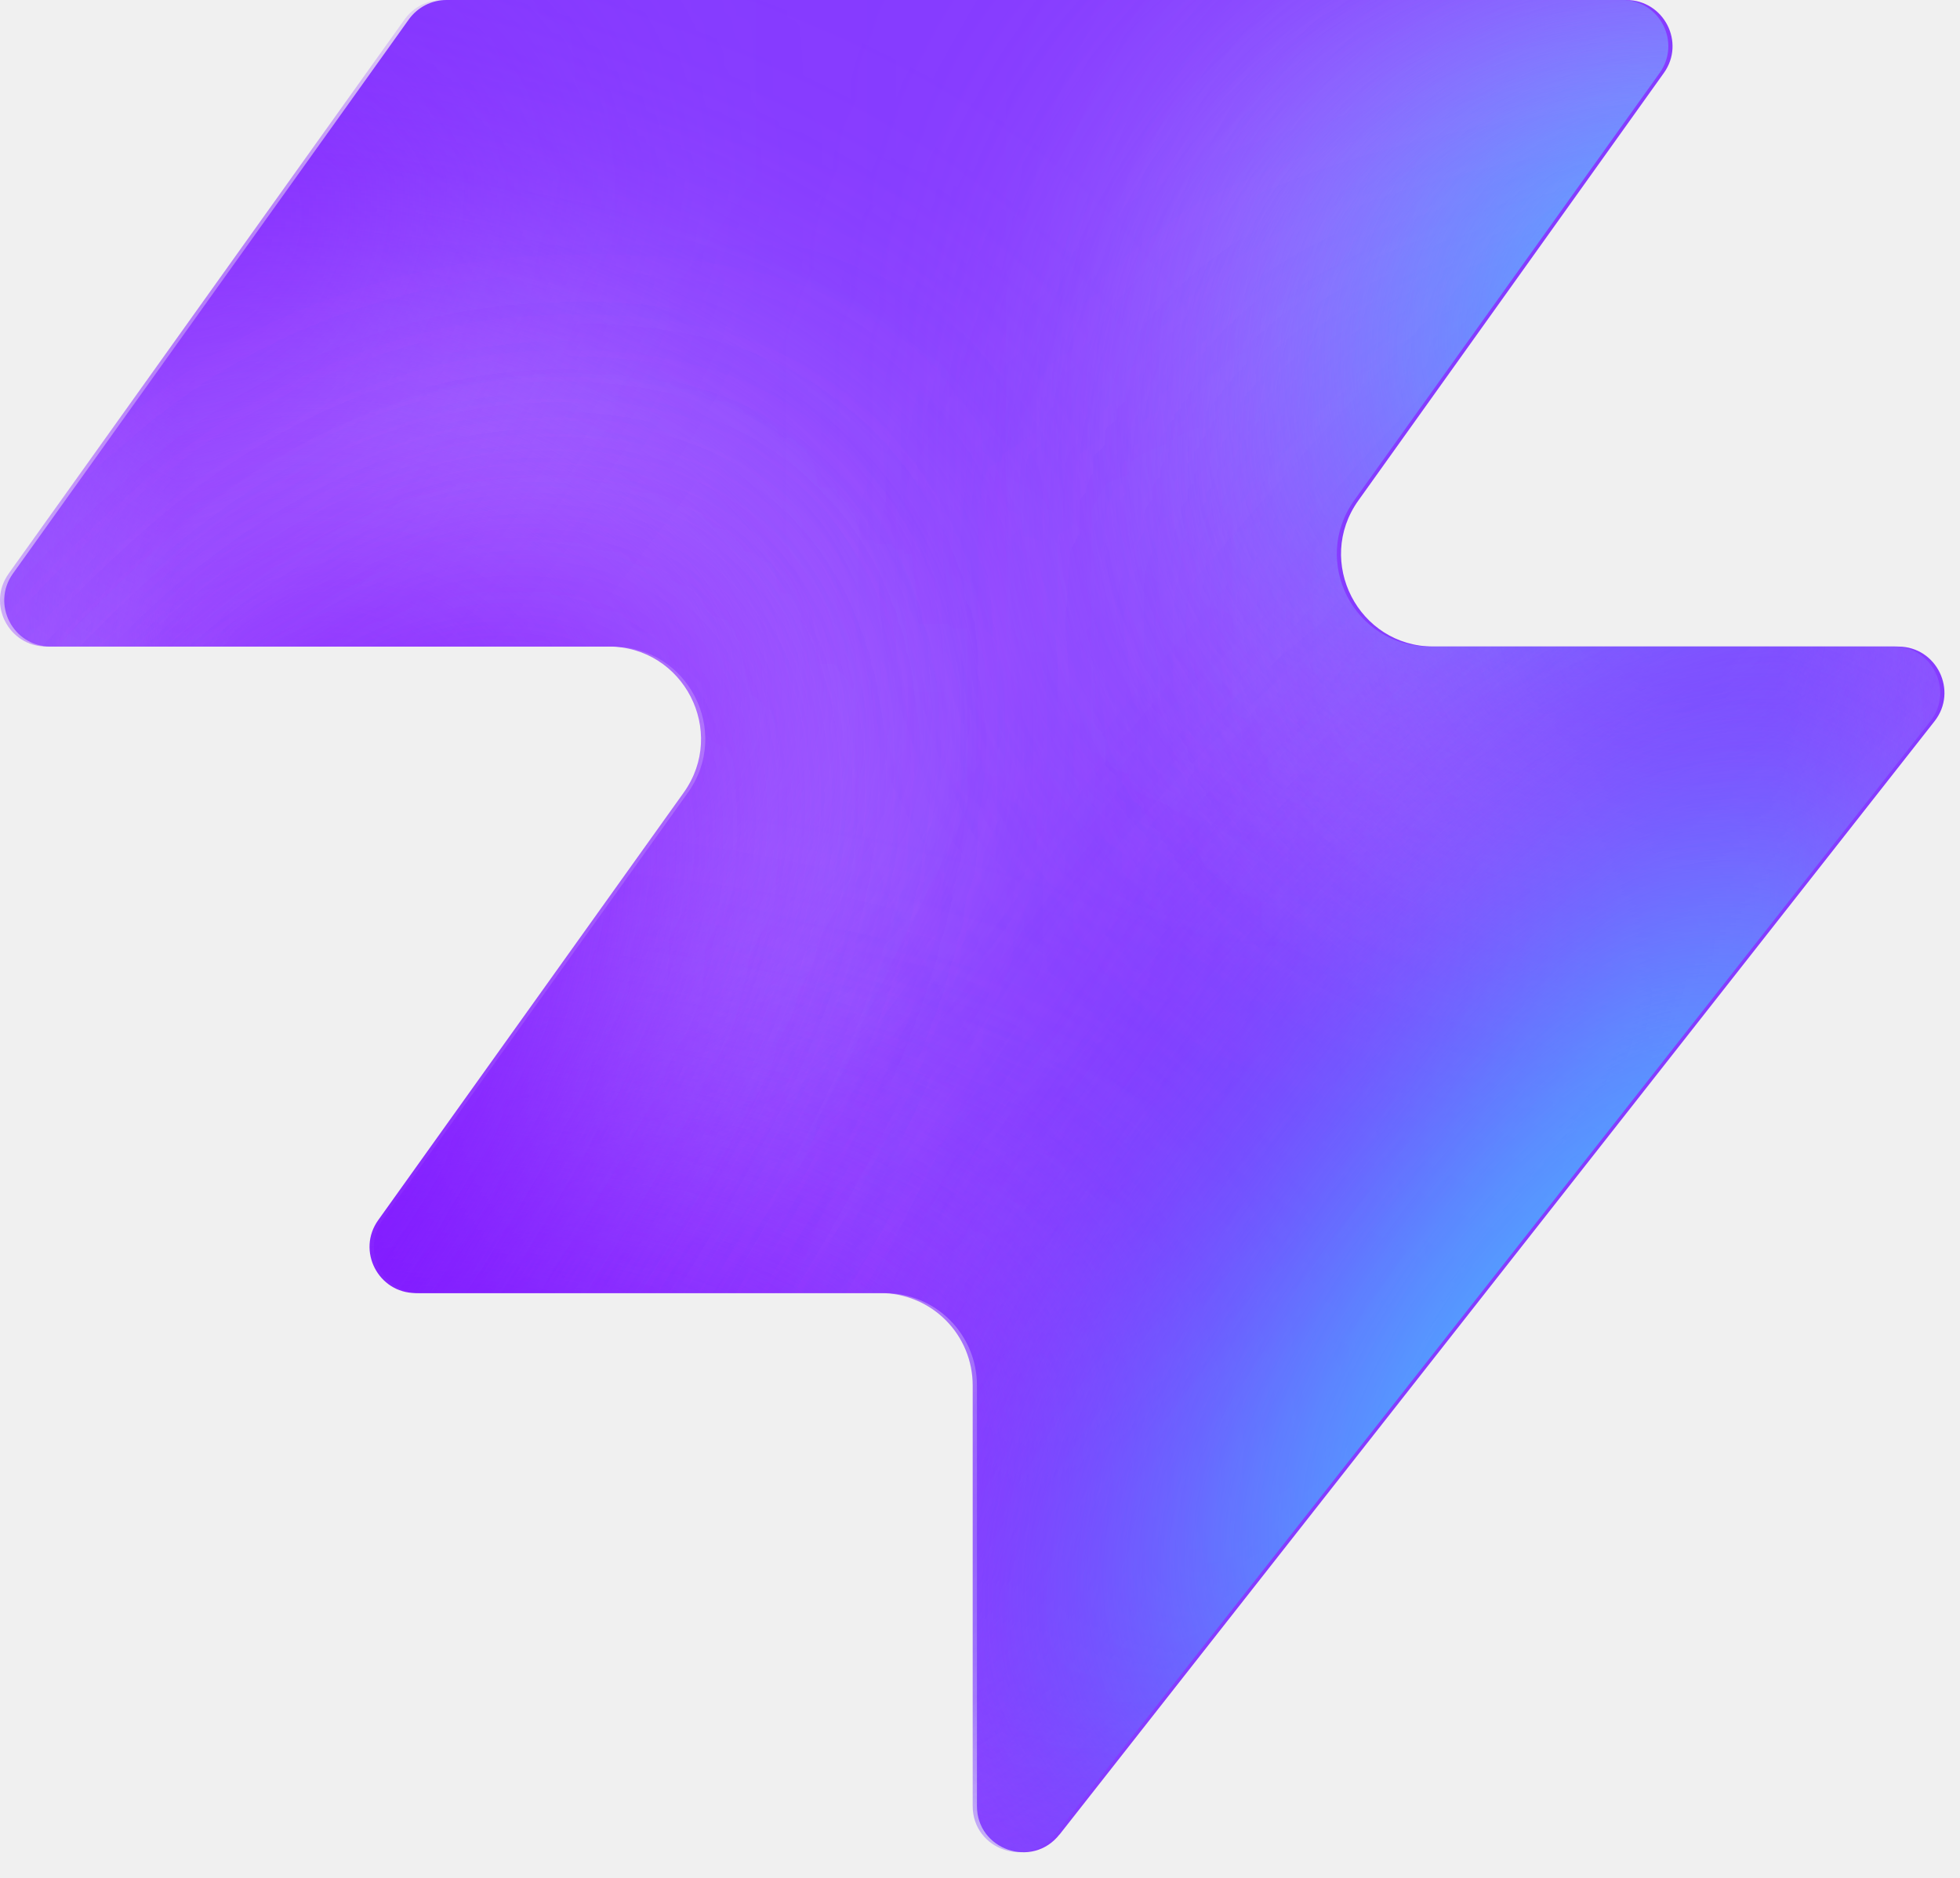
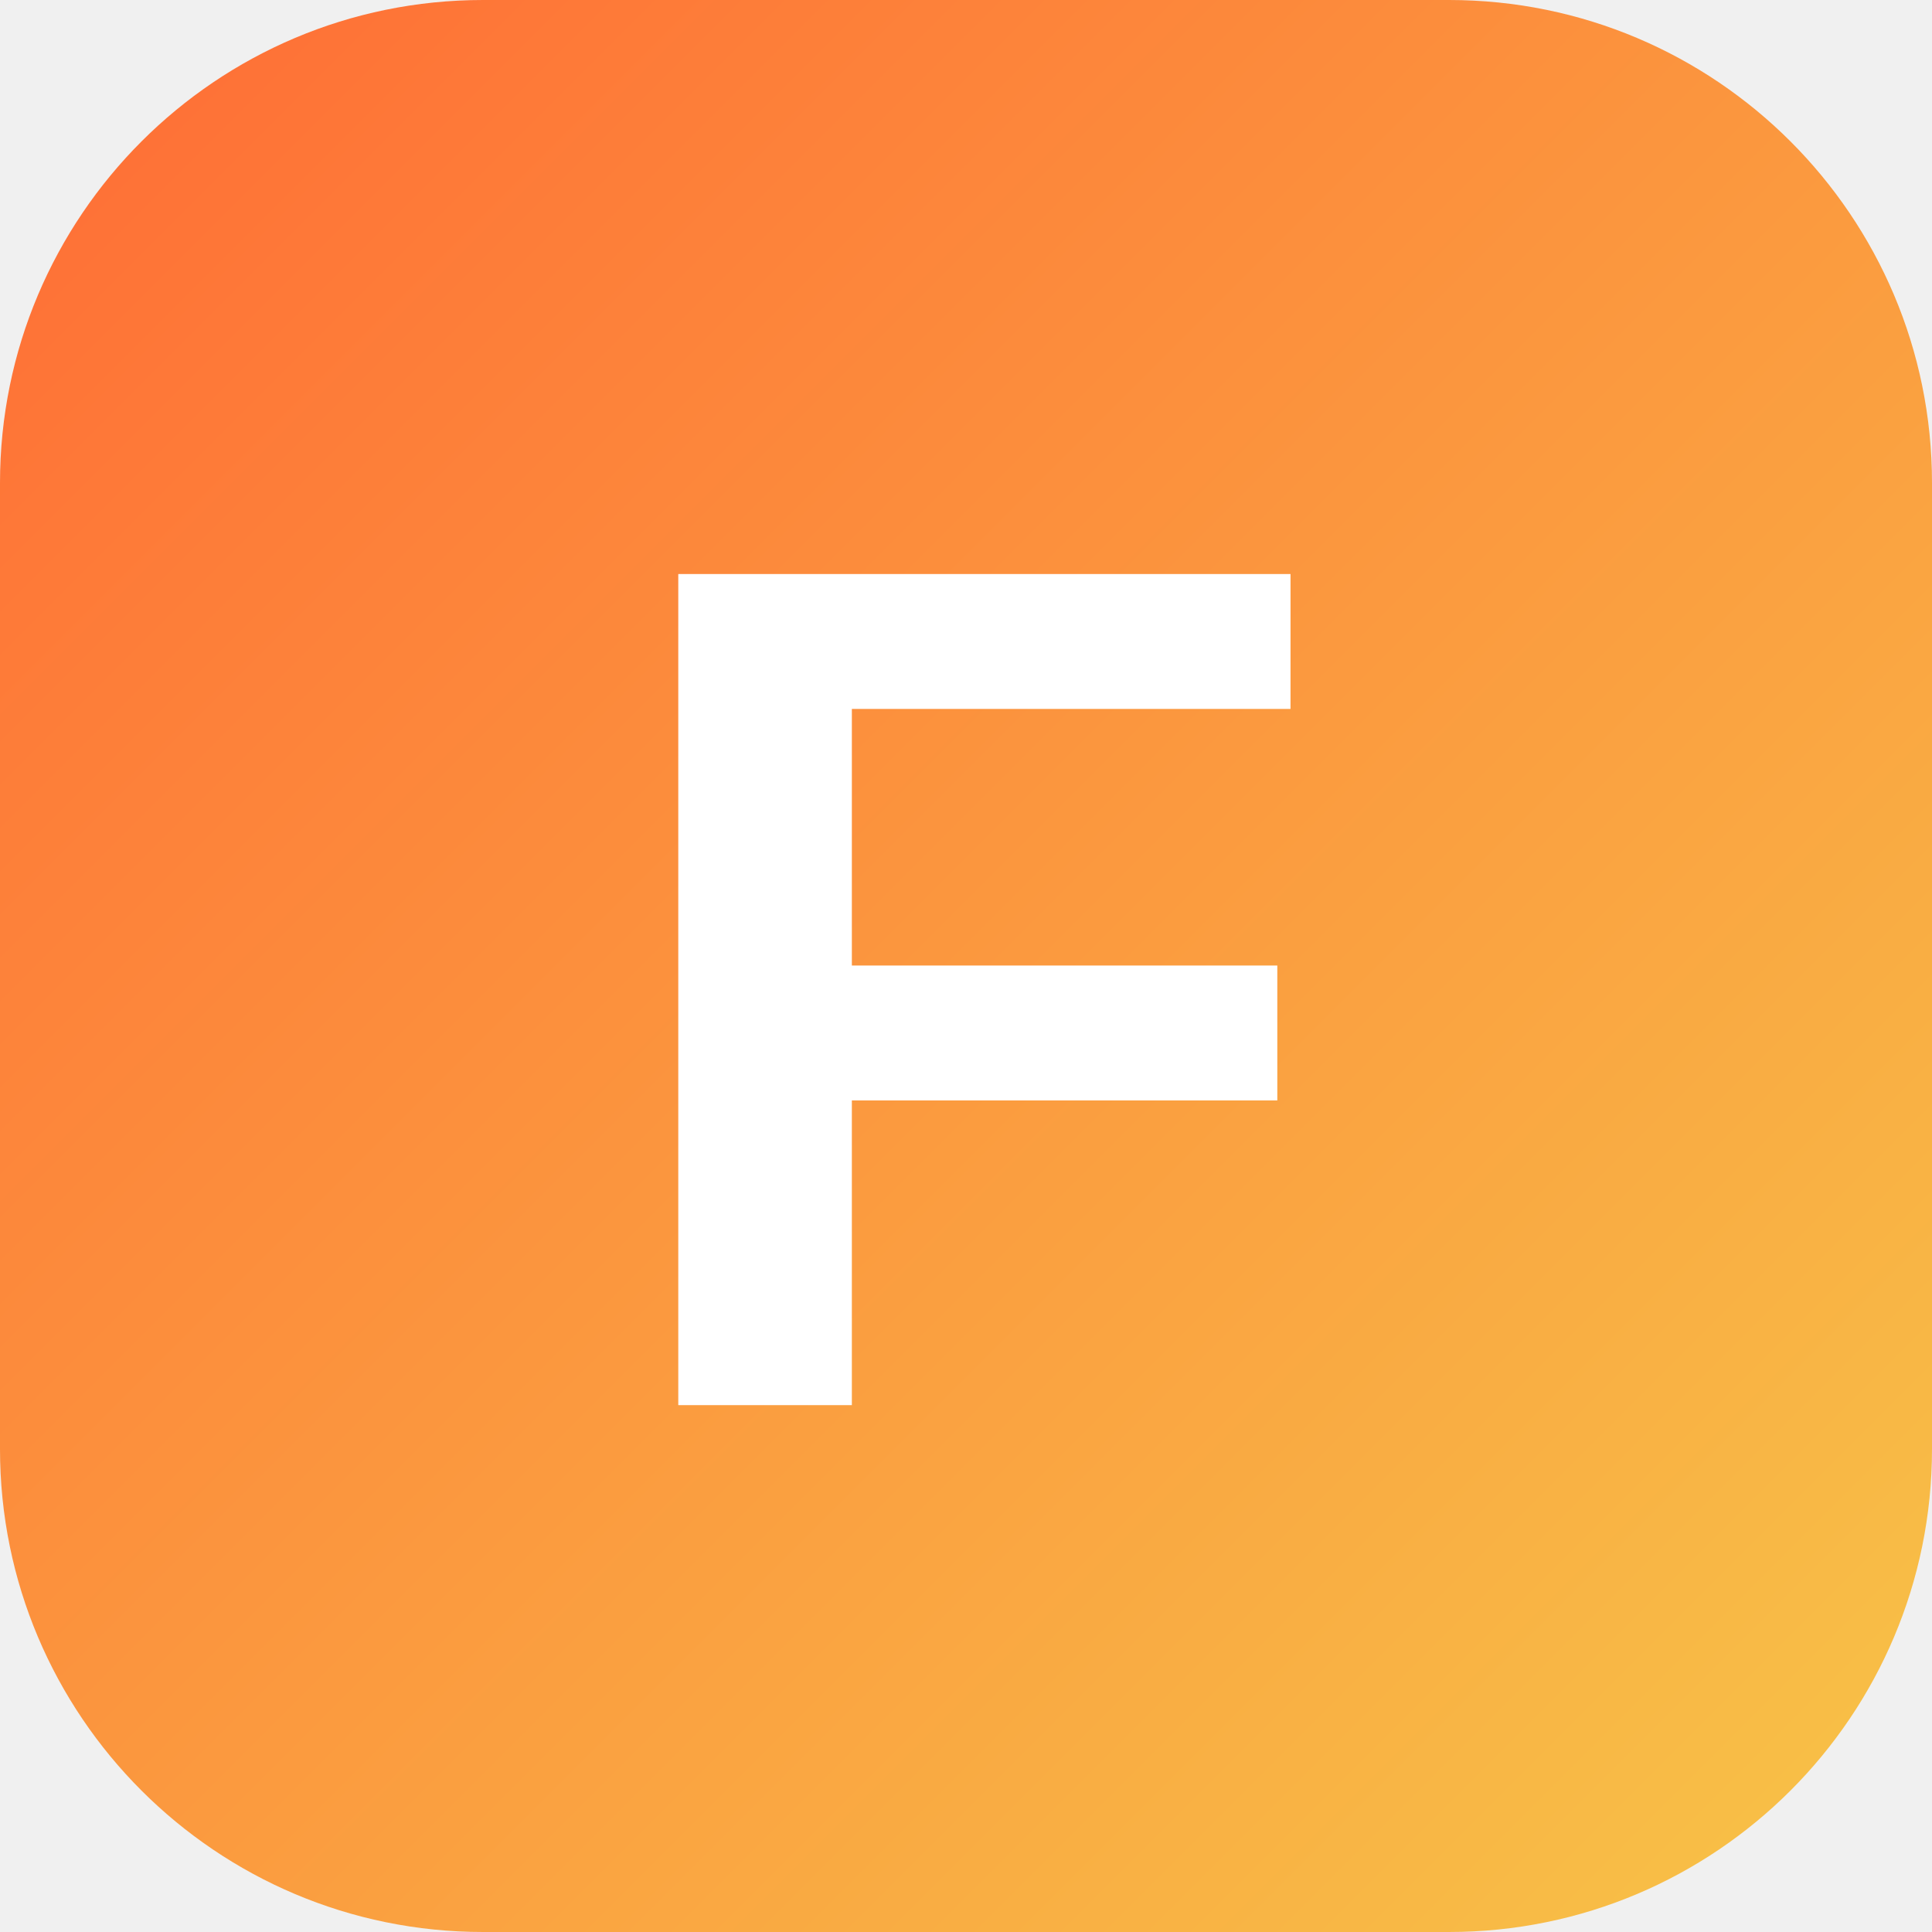
- <svg xmlns="http://www.w3.org/2000/svg" width="48" height="46" fill="none" viewBox="0 0 48 46">
-   <path fill="#863bff" d="M25.946 44.938c-.664.845-2.021.375-2.021-.698V33.937a2.26 2.26 0 0 0-2.262-2.262H10.287c-.92 0-1.456-1.04-.92-1.788l7.48-10.471c1.07-1.497 0-3.578-1.842-3.578H1.237c-.92 0-1.456-1.04-.92-1.788L10.013.474c.214-.297.556-.474.92-.474h28.894c.92 0 1.456 1.04.92 1.788l-7.48 10.471c-1.07 1.498 0 3.579 1.842 3.579h11.377c.943 0 1.473 1.088.89 1.83L25.947 44.94z" style="fill:#863bff;fill:color(display-p3 .525 .23 1);fill-opacity:1" />
-   <mask id="a" width="48" height="46" x="0" y="0" maskUnits="userSpaceOnUse" style="mask-type:alpha">
-     <path fill="#000" d="M25.842 44.938c-.664.844-2.021.375-2.021-.698V33.937a2.26 2.26 0 0 0-2.262-2.262H10.183c-.92 0-1.456-1.04-.92-1.788l7.48-10.471c1.07-1.498 0-3.579-1.842-3.579H1.133c-.92 0-1.456-1.04-.92-1.787L9.91.473c.214-.297.556-.474.92-.474h28.894c.92 0 1.456 1.04.92 1.788l-7.48 10.471c-1.07 1.498 0 3.578 1.842 3.578h11.377c.943 0 1.473 1.088.89 1.832L25.843 44.94z" style="fill:#000;fill-opacity:1" />
-   </mask>
-   <g mask="url(#a)">
-     <g filter="url(#b)">
-       <ellipse cx="5.508" cy="14.704" fill="#ede6ff" rx="5.508" ry="14.704" style="fill:#ede6ff;fill:color(display-p3 .927 .903 1);fill-opacity:1" transform="matrix(.00324 1 1 -.00324 -4.47 31.516)" />
-     </g>
-     <g filter="url(#c)">
-       <ellipse cx="10.399" cy="29.851" fill="#ede6ff" rx="10.399" ry="29.851" style="fill:#ede6ff;fill:color(display-p3 .927 .903 1);fill-opacity:1" transform="matrix(.00324 1 1 -.00324 -39.328 7.883)" />
-     </g>
-     <g filter="url(#d)">
-       <ellipse cx="5.508" cy="30.487" fill="#7e14ff" rx="5.508" ry="30.487" style="fill:#7e14ff;fill:color(display-p3 .492 .077 1);fill-opacity:1" transform="rotate(89.814 -25.913 -14.639)scale(1 -1)" />
-     </g>
-     <g filter="url(#e)">
-       <ellipse cx="5.508" cy="30.599" fill="#7e14ff" rx="5.508" ry="30.599" style="fill:#7e14ff;fill:color(display-p3 .492 .077 1);fill-opacity:1" transform="rotate(89.814 -32.644 -3.334)scale(1 -1)" />
-     </g>
-     <g filter="url(#f)">
-       <ellipse cx="5.508" cy="30.599" fill="#7e14ff" rx="5.508" ry="30.599" style="fill:#7e14ff;fill:color(display-p3 .492 .077 1);fill-opacity:1" transform="matrix(.00324 1 1 -.00324 -34.34 30.47)" />
-     </g>
-     <g filter="url(#g)">
-       <ellipse cx="14.072" cy="22.078" fill="#ede6ff" rx="14.072" ry="22.078" style="fill:#ede6ff;fill:color(display-p3 .927 .903 1);fill-opacity:1" transform="rotate(93.35 24.506 48.493)scale(-1 1)" />
-     </g>
-     <g filter="url(#h)">
-       <ellipse cx="3.47" cy="21.501" fill="#7e14ff" rx="3.47" ry="21.501" style="fill:#7e14ff;fill:color(display-p3 .492 .077 1);fill-opacity:1" transform="rotate(89.009 28.708 47.59)scale(-1 1)" />
-     </g>
-     <g filter="url(#i)">
-       <ellipse cx="3.47" cy="21.501" fill="#7e14ff" rx="3.47" ry="21.501" style="fill:#7e14ff;fill:color(display-p3 .492 .077 1);fill-opacity:1" transform="rotate(89.009 28.708 47.59)scale(-1 1)" />
-     </g>
-     <g filter="url(#j)">
-       <ellipse cx=".387" cy="8.972" fill="#7e14ff" rx="4.407" ry="29.108" style="fill:#7e14ff;fill:color(display-p3 .492 .077 1);fill-opacity:1" transform="rotate(39.51 .387 8.972)" />
-     </g>
-     <g filter="url(#k)">
-       <ellipse cx="47.523" cy="-6.092" fill="#7e14ff" rx="4.407" ry="29.108" style="fill:#7e14ff;fill:color(display-p3 .492 .077 1);fill-opacity:1" transform="rotate(37.892 47.523 -6.092)" />
-     </g>
-     <g filter="url(#l)">
-       <ellipse cx="41.412" cy="6.333" fill="#47bfff" rx="5.971" ry="9.665" style="fill:#47bfff;fill:color(display-p3 .28 .748 1);fill-opacity:1" transform="rotate(37.892 41.412 6.333)" />
-     </g>
-     <g filter="url(#m)">
-       <ellipse cx="-1.879" cy="38.332" fill="#7e14ff" rx="4.407" ry="29.108" style="fill:#7e14ff;fill:color(display-p3 .492 .077 1);fill-opacity:1" transform="rotate(37.892 -1.88 38.332)" />
-     </g>
-     <g filter="url(#n)">
-       <ellipse cx="-1.879" cy="38.332" fill="#7e14ff" rx="4.407" ry="29.108" style="fill:#7e14ff;fill:color(display-p3 .492 .077 1);fill-opacity:1" transform="rotate(37.892 -1.88 38.332)" />
-     </g>
-     <g filter="url(#o)">
-       <ellipse cx="35.651" cy="29.907" fill="#7e14ff" rx="4.407" ry="29.108" style="fill:#7e14ff;fill:color(display-p3 .492 .077 1);fill-opacity:1" transform="rotate(37.892 35.651 29.907)" />
-     </g>
-     <g filter="url(#p)">
-       <ellipse cx="38.418" cy="32.4" fill="#47bfff" rx="5.971" ry="15.297" style="fill:#47bfff;fill:color(display-p3 .28 .748 1);fill-opacity:1" transform="rotate(37.892 38.418 32.4)" />
-     </g>
-   </g>
+ <svg xmlns="http://www.w3.org/2000/svg" width="32" height="32" viewBox="0 0 32 32" fill="none">
  <defs>
-     <filter id="b" width="60.045" height="41.654" x="-19.77" y="16.149" color-interpolation-filters="sRGB" filterUnits="userSpaceOnUse">
-       <feFlood flood-opacity="0" result="BackgroundImageFix" />
-       <feBlend in="SourceGraphic" in2="BackgroundImageFix" result="shape" />
-       <feGaussianBlur result="effect1_foregroundBlur_2002_17158" stdDeviation="7.659" />
-     </filter>
-     <filter id="c" width="90.34" height="51.437" x="-54.613" y="-7.533" color-interpolation-filters="sRGB" filterUnits="userSpaceOnUse">
-       <feFlood flood-opacity="0" result="BackgroundImageFix" />
-       <feBlend in="SourceGraphic" in2="BackgroundImageFix" result="shape" />
-       <feGaussianBlur result="effect1_foregroundBlur_2002_17158" stdDeviation="7.659" />
-     </filter>
-     <filter id="d" width="79.355" height="29.4" x="-49.64" y="2.03" color-interpolation-filters="sRGB" filterUnits="userSpaceOnUse">
-       <feFlood flood-opacity="0" result="BackgroundImageFix" />
-       <feBlend in="SourceGraphic" in2="BackgroundImageFix" result="shape" />
-       <feGaussianBlur result="effect1_foregroundBlur_2002_17158" stdDeviation="4.596" />
-     </filter>
-     <filter id="e" width="79.579" height="29.4" x="-45.045" y="20.029" color-interpolation-filters="sRGB" filterUnits="userSpaceOnUse">
-       <feFlood flood-opacity="0" result="BackgroundImageFix" />
-       <feBlend in="SourceGraphic" in2="BackgroundImageFix" result="shape" />
-       <feGaussianBlur result="effect1_foregroundBlur_2002_17158" stdDeviation="4.596" />
-     </filter>
-     <filter id="f" width="79.579" height="29.4" x="-43.513" y="21.178" color-interpolation-filters="sRGB" filterUnits="userSpaceOnUse">
-       <feFlood flood-opacity="0" result="BackgroundImageFix" />
-       <feBlend in="SourceGraphic" in2="BackgroundImageFix" result="shape" />
-       <feGaussianBlur result="effect1_foregroundBlur_2002_17158" stdDeviation="4.596" />
-     </filter>
-     <filter id="g" width="74.749" height="58.852" x="15.756" y="-17.901" color-interpolation-filters="sRGB" filterUnits="userSpaceOnUse">
-       <feFlood flood-opacity="0" result="BackgroundImageFix" />
-       <feBlend in="SourceGraphic" in2="BackgroundImageFix" result="shape" />
-       <feGaussianBlur result="effect1_foregroundBlur_2002_17158" stdDeviation="7.659" />
-     </filter>
-     <filter id="h" width="61.377" height="25.362" x="23.548" y="2.284" color-interpolation-filters="sRGB" filterUnits="userSpaceOnUse">
-       <feFlood flood-opacity="0" result="BackgroundImageFix" />
-       <feBlend in="SourceGraphic" in2="BackgroundImageFix" result="shape" />
-       <feGaussianBlur result="effect1_foregroundBlur_2002_17158" stdDeviation="4.596" />
-     </filter>
-     <filter id="i" width="61.377" height="25.362" x="23.548" y="2.284" color-interpolation-filters="sRGB" filterUnits="userSpaceOnUse">
-       <feFlood flood-opacity="0" result="BackgroundImageFix" />
-       <feBlend in="SourceGraphic" in2="BackgroundImageFix" result="shape" />
-       <feGaussianBlur result="effect1_foregroundBlur_2002_17158" stdDeviation="4.596" />
-     </filter>
-     <filter id="j" width="56.045" height="63.649" x="-27.636" y="-22.853" color-interpolation-filters="sRGB" filterUnits="userSpaceOnUse">
-       <feFlood flood-opacity="0" result="BackgroundImageFix" />
-       <feBlend in="SourceGraphic" in2="BackgroundImageFix" result="shape" />
-       <feGaussianBlur result="effect1_foregroundBlur_2002_17158" stdDeviation="4.596" />
-     </filter>
-     <filter id="k" width="54.814" height="64.646" x="20.116" y="-38.415" color-interpolation-filters="sRGB" filterUnits="userSpaceOnUse">
-       <feFlood flood-opacity="0" result="BackgroundImageFix" />
-       <feBlend in="SourceGraphic" in2="BackgroundImageFix" result="shape" />
-       <feGaussianBlur result="effect1_foregroundBlur_2002_17158" stdDeviation="4.596" />
-     </filter>
-     <filter id="l" width="33.541" height="35.313" x="24.641" y="-11.323" color-interpolation-filters="sRGB" filterUnits="userSpaceOnUse">
-       <feFlood flood-opacity="0" result="BackgroundImageFix" />
-       <feBlend in="SourceGraphic" in2="BackgroundImageFix" result="shape" />
-       <feGaussianBlur result="effect1_foregroundBlur_2002_17158" stdDeviation="4.596" />
-     </filter>
-     <filter id="m" width="54.814" height="64.646" x="-29.286" y="6.009" color-interpolation-filters="sRGB" filterUnits="userSpaceOnUse">
-       <feFlood flood-opacity="0" result="BackgroundImageFix" />
-       <feBlend in="SourceGraphic" in2="BackgroundImageFix" result="shape" />
-       <feGaussianBlur result="effect1_foregroundBlur_2002_17158" stdDeviation="4.596" />
-     </filter>
-     <filter id="n" width="54.814" height="64.646" x="-29.286" y="6.009" color-interpolation-filters="sRGB" filterUnits="userSpaceOnUse">
-       <feFlood flood-opacity="0" result="BackgroundImageFix" />
-       <feBlend in="SourceGraphic" in2="BackgroundImageFix" result="shape" />
-       <feGaussianBlur result="effect1_foregroundBlur_2002_17158" stdDeviation="4.596" />
-     </filter>
-     <filter id="o" width="54.814" height="64.646" x="8.244" y="-2.416" color-interpolation-filters="sRGB" filterUnits="userSpaceOnUse">
-       <feFlood flood-opacity="0" result="BackgroundImageFix" />
-       <feBlend in="SourceGraphic" in2="BackgroundImageFix" result="shape" />
-       <feGaussianBlur result="effect1_foregroundBlur_2002_17158" stdDeviation="4.596" />
-     </filter>
-     <filter id="p" width="39.409" height="43.623" x="18.713" y="10.588" color-interpolation-filters="sRGB" filterUnits="userSpaceOnUse">
-       <feFlood flood-opacity="0" result="BackgroundImageFix" />
-       <feBlend in="SourceGraphic" in2="BackgroundImageFix" result="shape" />
-       <feGaussianBlur result="effect1_foregroundBlur_2002_17158" stdDeviation="4.596" />
-     </filter>
+     <linearGradient id="logoGradient" x1="0%" y1="0%" x2="100%" y2="100%">
+       <stop offset="0%" style="stop-color:#FF6B35" />
+       <stop offset="100%" style="stop-color:#F7C548" />
+     </linearGradient>
  </defs>
+   <rect width="32" height="32" rx="8" fill="url(#logoGradient)" />
+   <text x="50%" y="55%" dominant-baseline="middle" text-anchor="middle" fill="white" font-family="Arial, sans-serif" font-weight="bold" font-size="20">F</text>
</svg>
